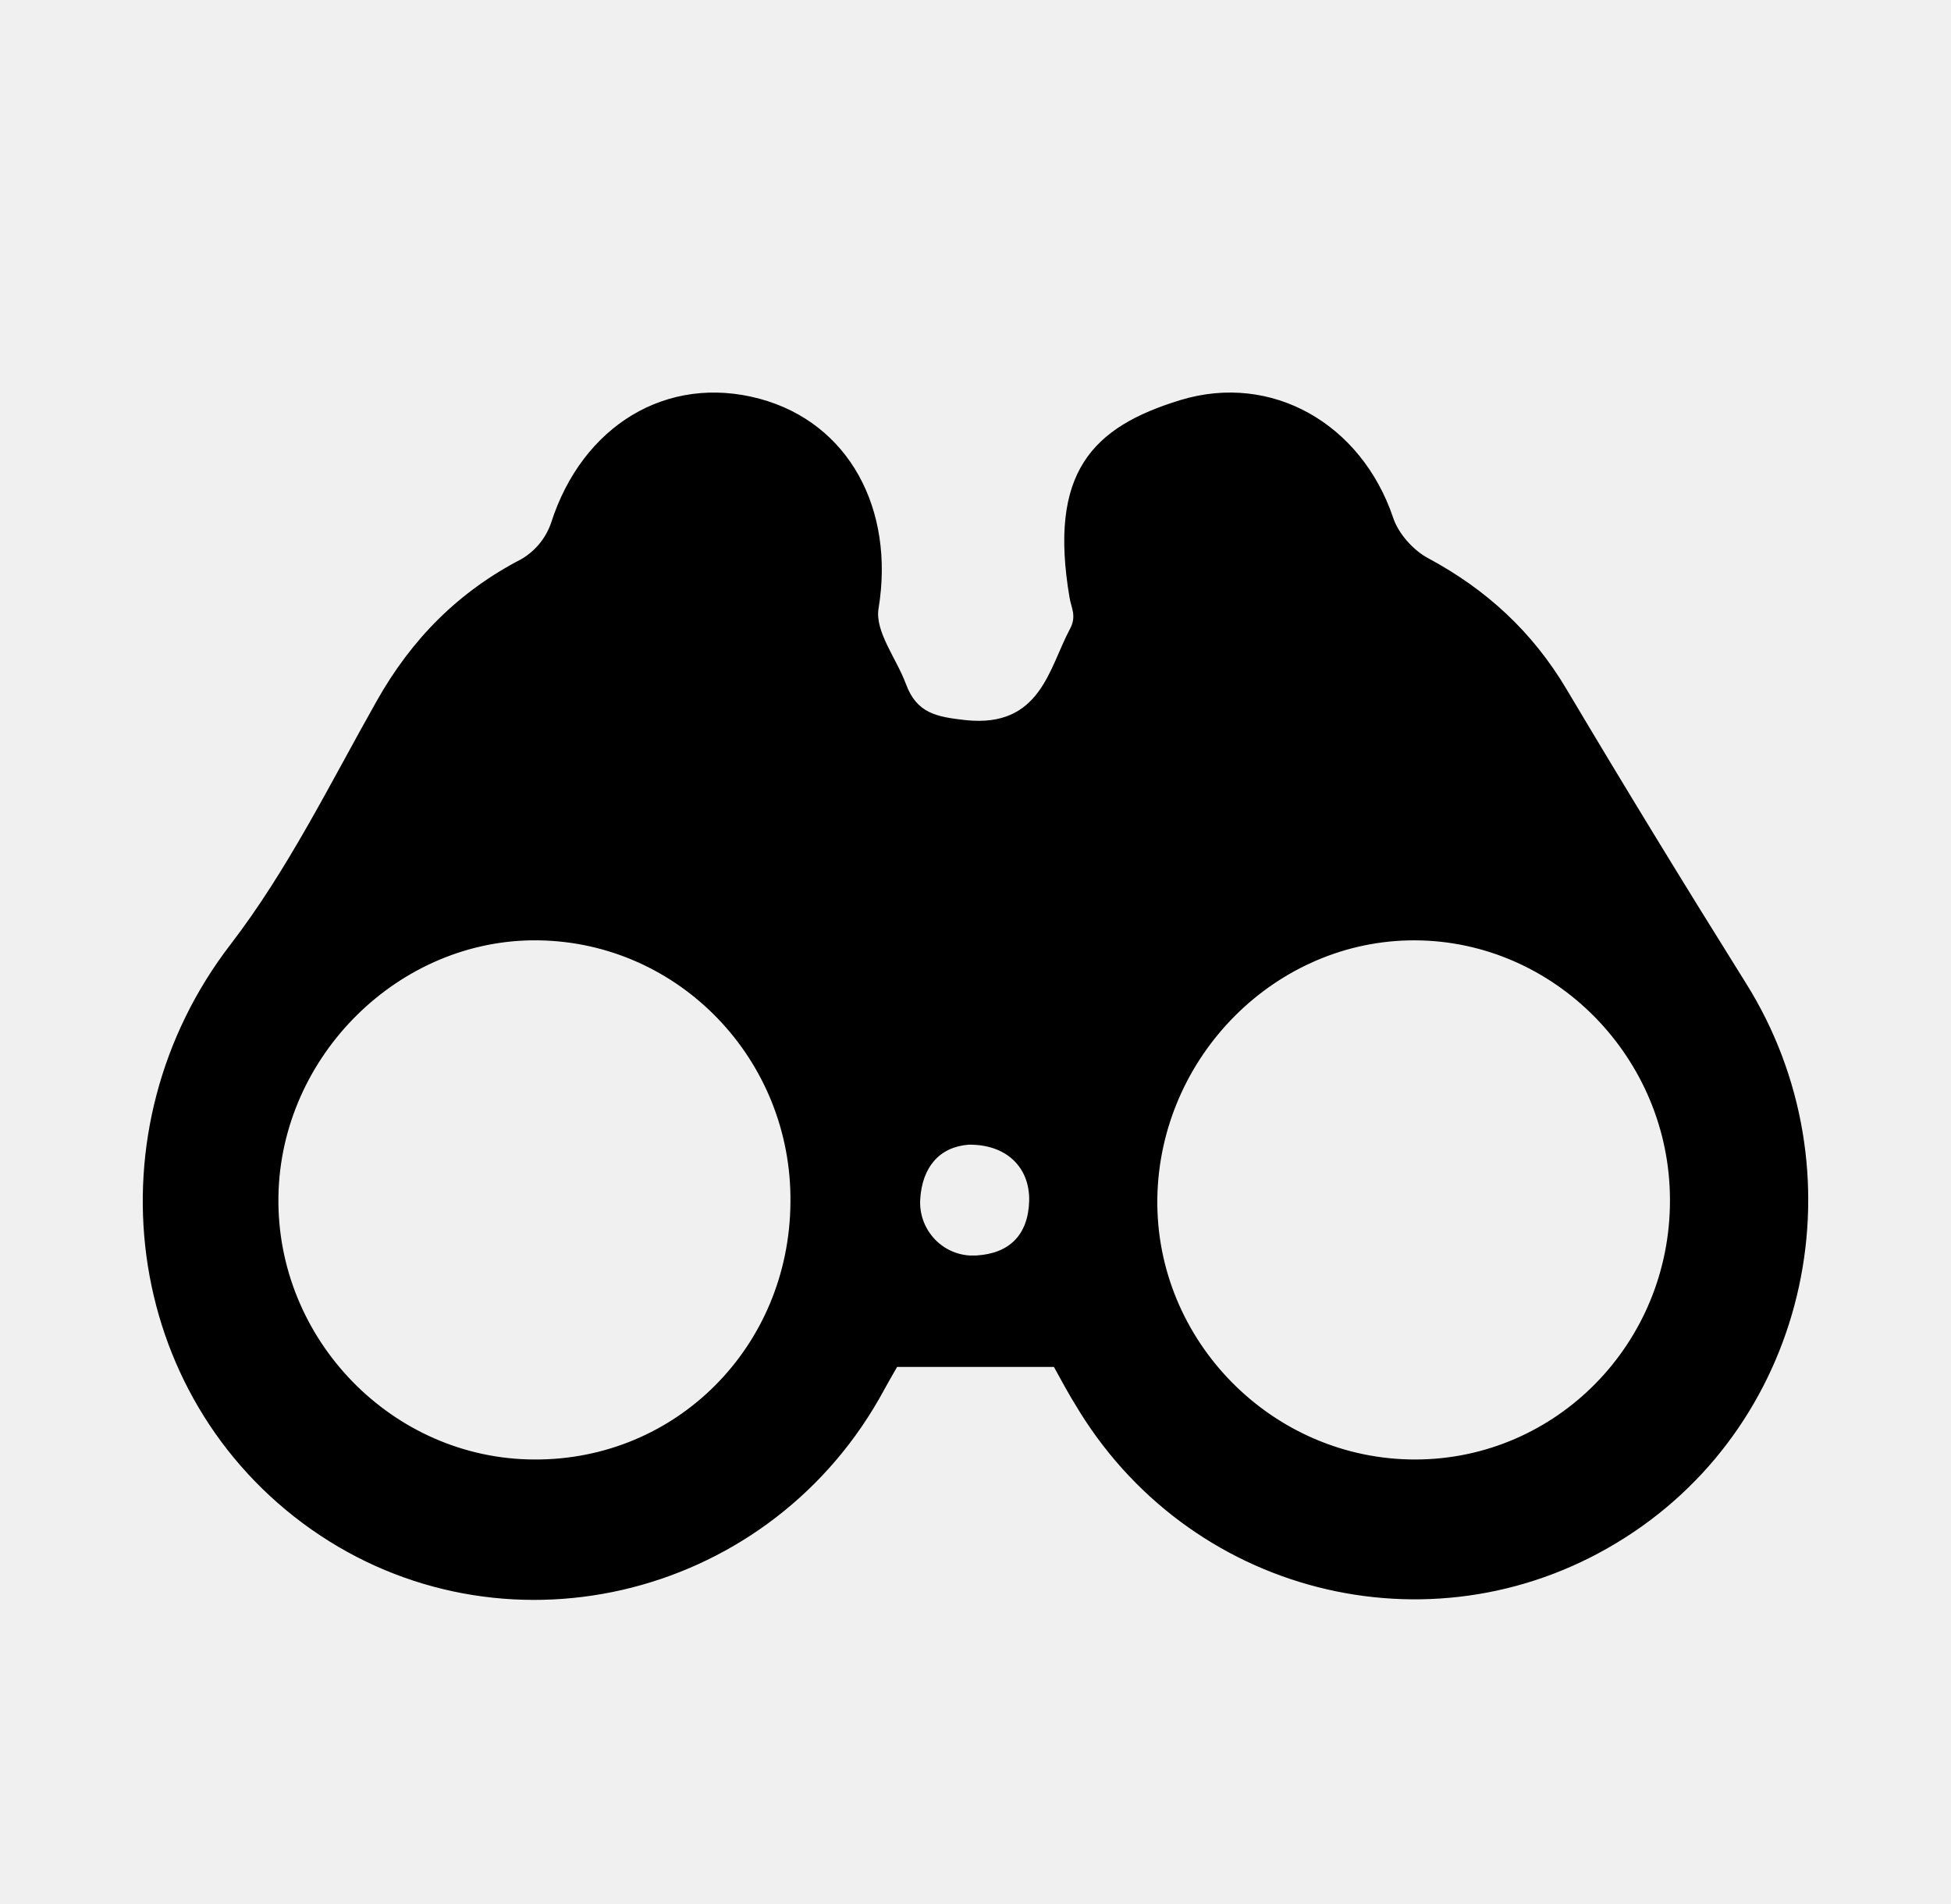
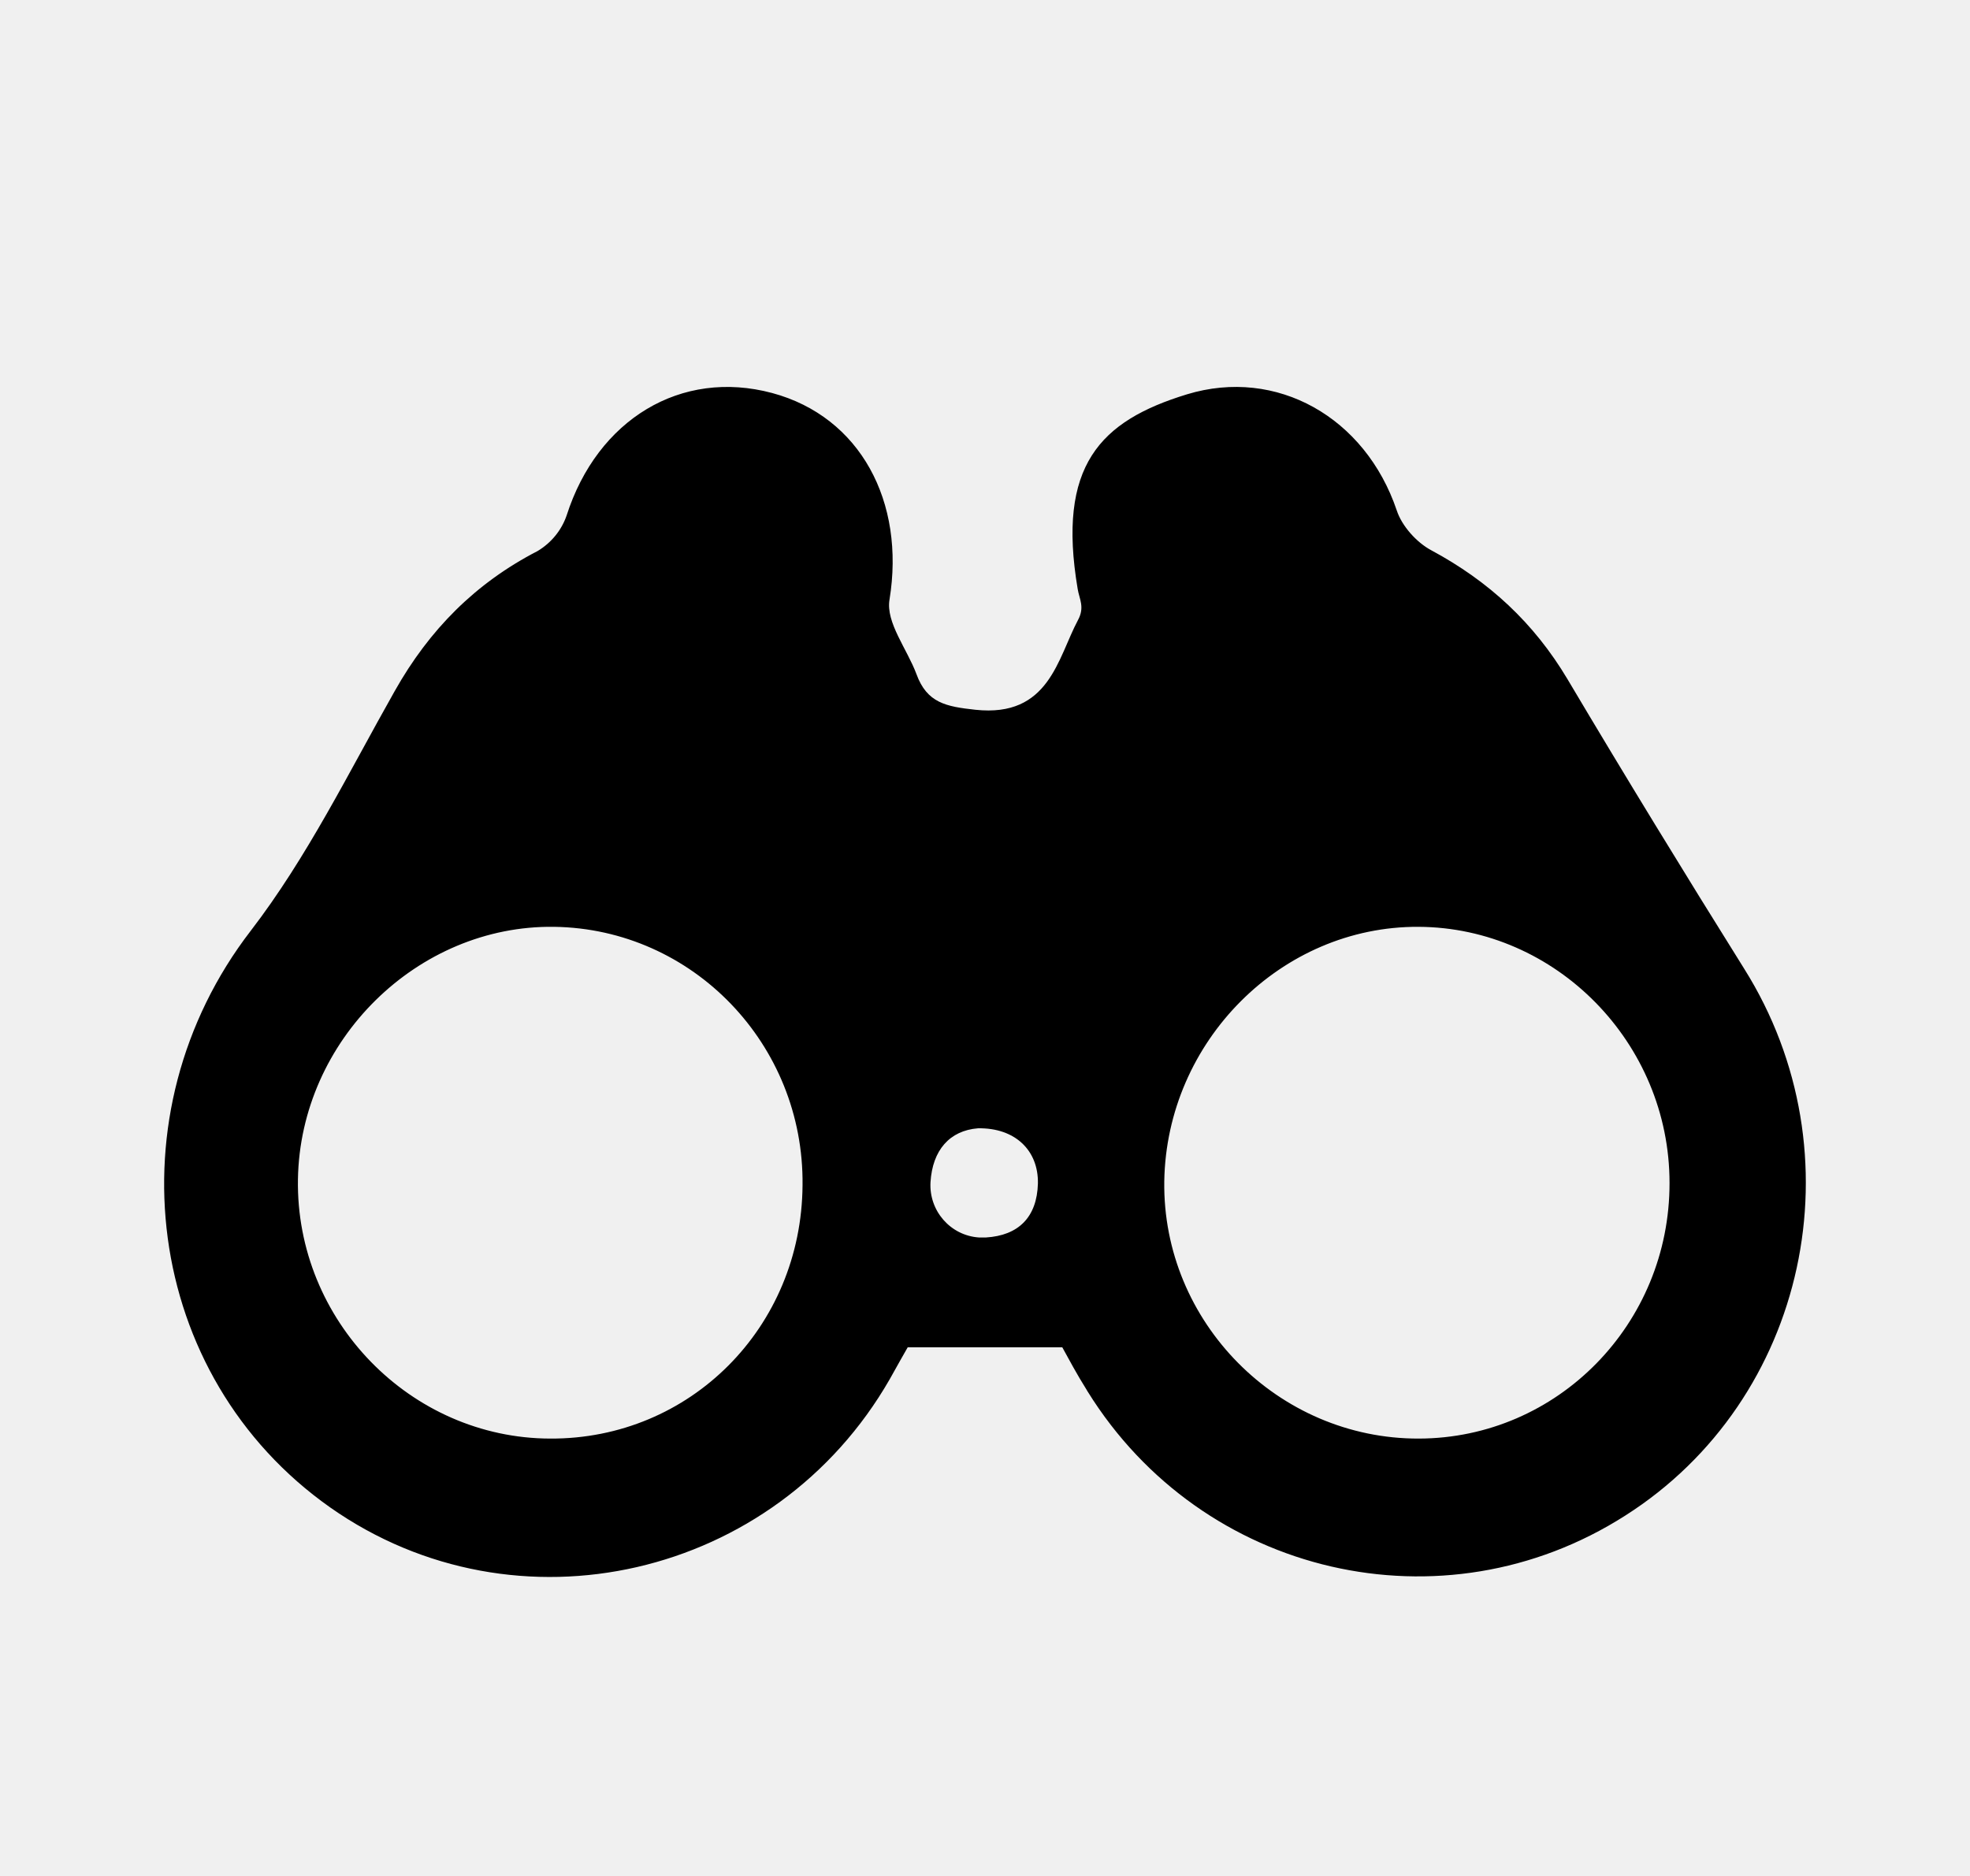
- <svg xmlns="http://www.w3.org/2000/svg" width="41" height="40" viewBox="0 0 41 40" fill="none">
-   <path d="M22.148 28.728H18.853C18.784 28.845 18.627 29.122 18.47 29.407C16.03 33.66 10.507 34.928 6.542 32.143C2.557 29.337 1.853 23.733 4.847 19.846C6.05 18.28 6.938 16.465 7.916 14.733C8.654 13.424 9.638 12.433 10.964 11.747C11.252 11.574 11.47 11.311 11.58 10.992C12.236 8.941 14.02 7.86 15.961 8.38C17.841 8.886 18.805 10.701 18.463 12.786C18.381 13.271 18.839 13.839 19.037 14.373C19.263 14.989 19.673 15.066 20.295 15.135C21.867 15.301 22.045 14.04 22.483 13.223C22.633 12.946 22.51 12.772 22.476 12.558C22.031 9.932 22.947 8.976 24.807 8.408C26.721 7.826 28.607 8.9 29.277 10.881C29.386 11.214 29.701 11.567 30.015 11.733C31.239 12.391 32.203 13.278 32.92 14.484C34.151 16.555 35.409 18.613 36.687 20.657C39.161 24.599 38.04 29.843 34.151 32.316C30.268 34.797 25.135 33.612 22.688 29.67C22.681 29.656 22.674 29.649 22.667 29.635C22.462 29.31 22.277 28.963 22.148 28.728ZM16.611 25.27C16.645 22.271 14.273 19.804 11.313 19.763C8.401 19.721 5.899 22.181 5.851 25.146C5.804 28.153 8.251 30.667 11.231 30.674C14.211 30.688 16.59 28.305 16.611 25.27ZM35.094 25.222C35.094 22.236 32.674 19.777 29.742 19.763C26.816 19.749 24.369 22.201 24.321 25.187C24.28 28.187 26.748 30.681 29.749 30.674C32.709 30.667 35.101 28.229 35.094 25.222ZM20.35 24.058C19.748 24.107 19.379 24.522 19.338 25.208C19.304 25.818 19.762 26.344 20.37 26.386H20.521C21.211 26.344 21.608 25.956 21.628 25.236C21.642 24.529 21.143 24.044 20.35 24.058Z" fill="currentColor" />
+ <svg xmlns="http://www.w3.org/2000/svg" width="21" height="20" viewBox="0 0 21 20" fill="none">
+   <g clip-path="url(#clip0_10031_118612)">
+     <path d="M11.324 14.364H9.676C9.642 14.423 9.564 14.561 9.485 14.703C8.265 16.83 5.503 17.464 3.521 16.072C1.528 14.669 1.176 11.866 2.673 9.923C3.275 9.14 3.719 8.232 4.208 7.367C4.577 6.712 5.069 6.216 5.732 5.874C5.876 5.787 5.985 5.655 6.04 5.496C6.368 4.471 7.26 3.93 8.231 4.19C9.171 4.443 9.652 5.35 9.482 6.393C9.441 6.636 9.67 6.92 9.769 7.186C9.881 7.495 10.086 7.533 10.398 7.567C11.184 7.651 11.273 7.02 11.491 6.611C11.566 6.473 11.505 6.386 11.488 6.279C11.266 4.966 11.724 4.488 12.653 4.204C13.61 3.913 14.554 4.45 14.889 5.441C14.943 5.607 15.1 5.783 15.258 5.867C15.87 6.196 16.351 6.639 16.71 7.242C17.325 8.278 17.954 9.306 18.593 10.328C19.831 12.299 19.27 14.921 17.325 16.158C15.384 17.398 12.817 16.806 11.594 14.835C11.59 14.828 11.587 14.825 11.584 14.818C11.481 14.655 11.389 14.482 11.324 14.364ZM8.555 12.635C8.572 11.135 7.386 9.902 5.907 9.881C4.451 9.861 3.2 11.09 3.176 12.573C3.152 14.076 4.375 15.334 5.866 15.337C7.356 15.344 8.545 14.152 8.555 12.635ZM17.797 12.611C17.797 11.118 16.587 9.888 15.121 9.881C13.658 9.874 12.435 11.101 12.411 12.594C12.39 14.094 13.624 15.341 15.124 15.337C16.604 15.334 17.8 14.114 17.797 12.611ZM10.425 12.029C10.124 12.053 9.94 12.261 9.919 12.604C9.902 12.909 10.131 13.172 10.435 13.193H10.51C10.856 13.172 11.054 12.978 11.064 12.618C11.071 12.265 10.821 12.022 10.425 12.029Z" fill="currentColor" />
+   </g>
+   <defs>
+     <clipPath id="clip0_10031_118612">
+       <rect width="17.5" height="17.5" fill="white" transform="translate(1.75 1.5)" />
+     </clipPath>
+   </defs>
</svg>
